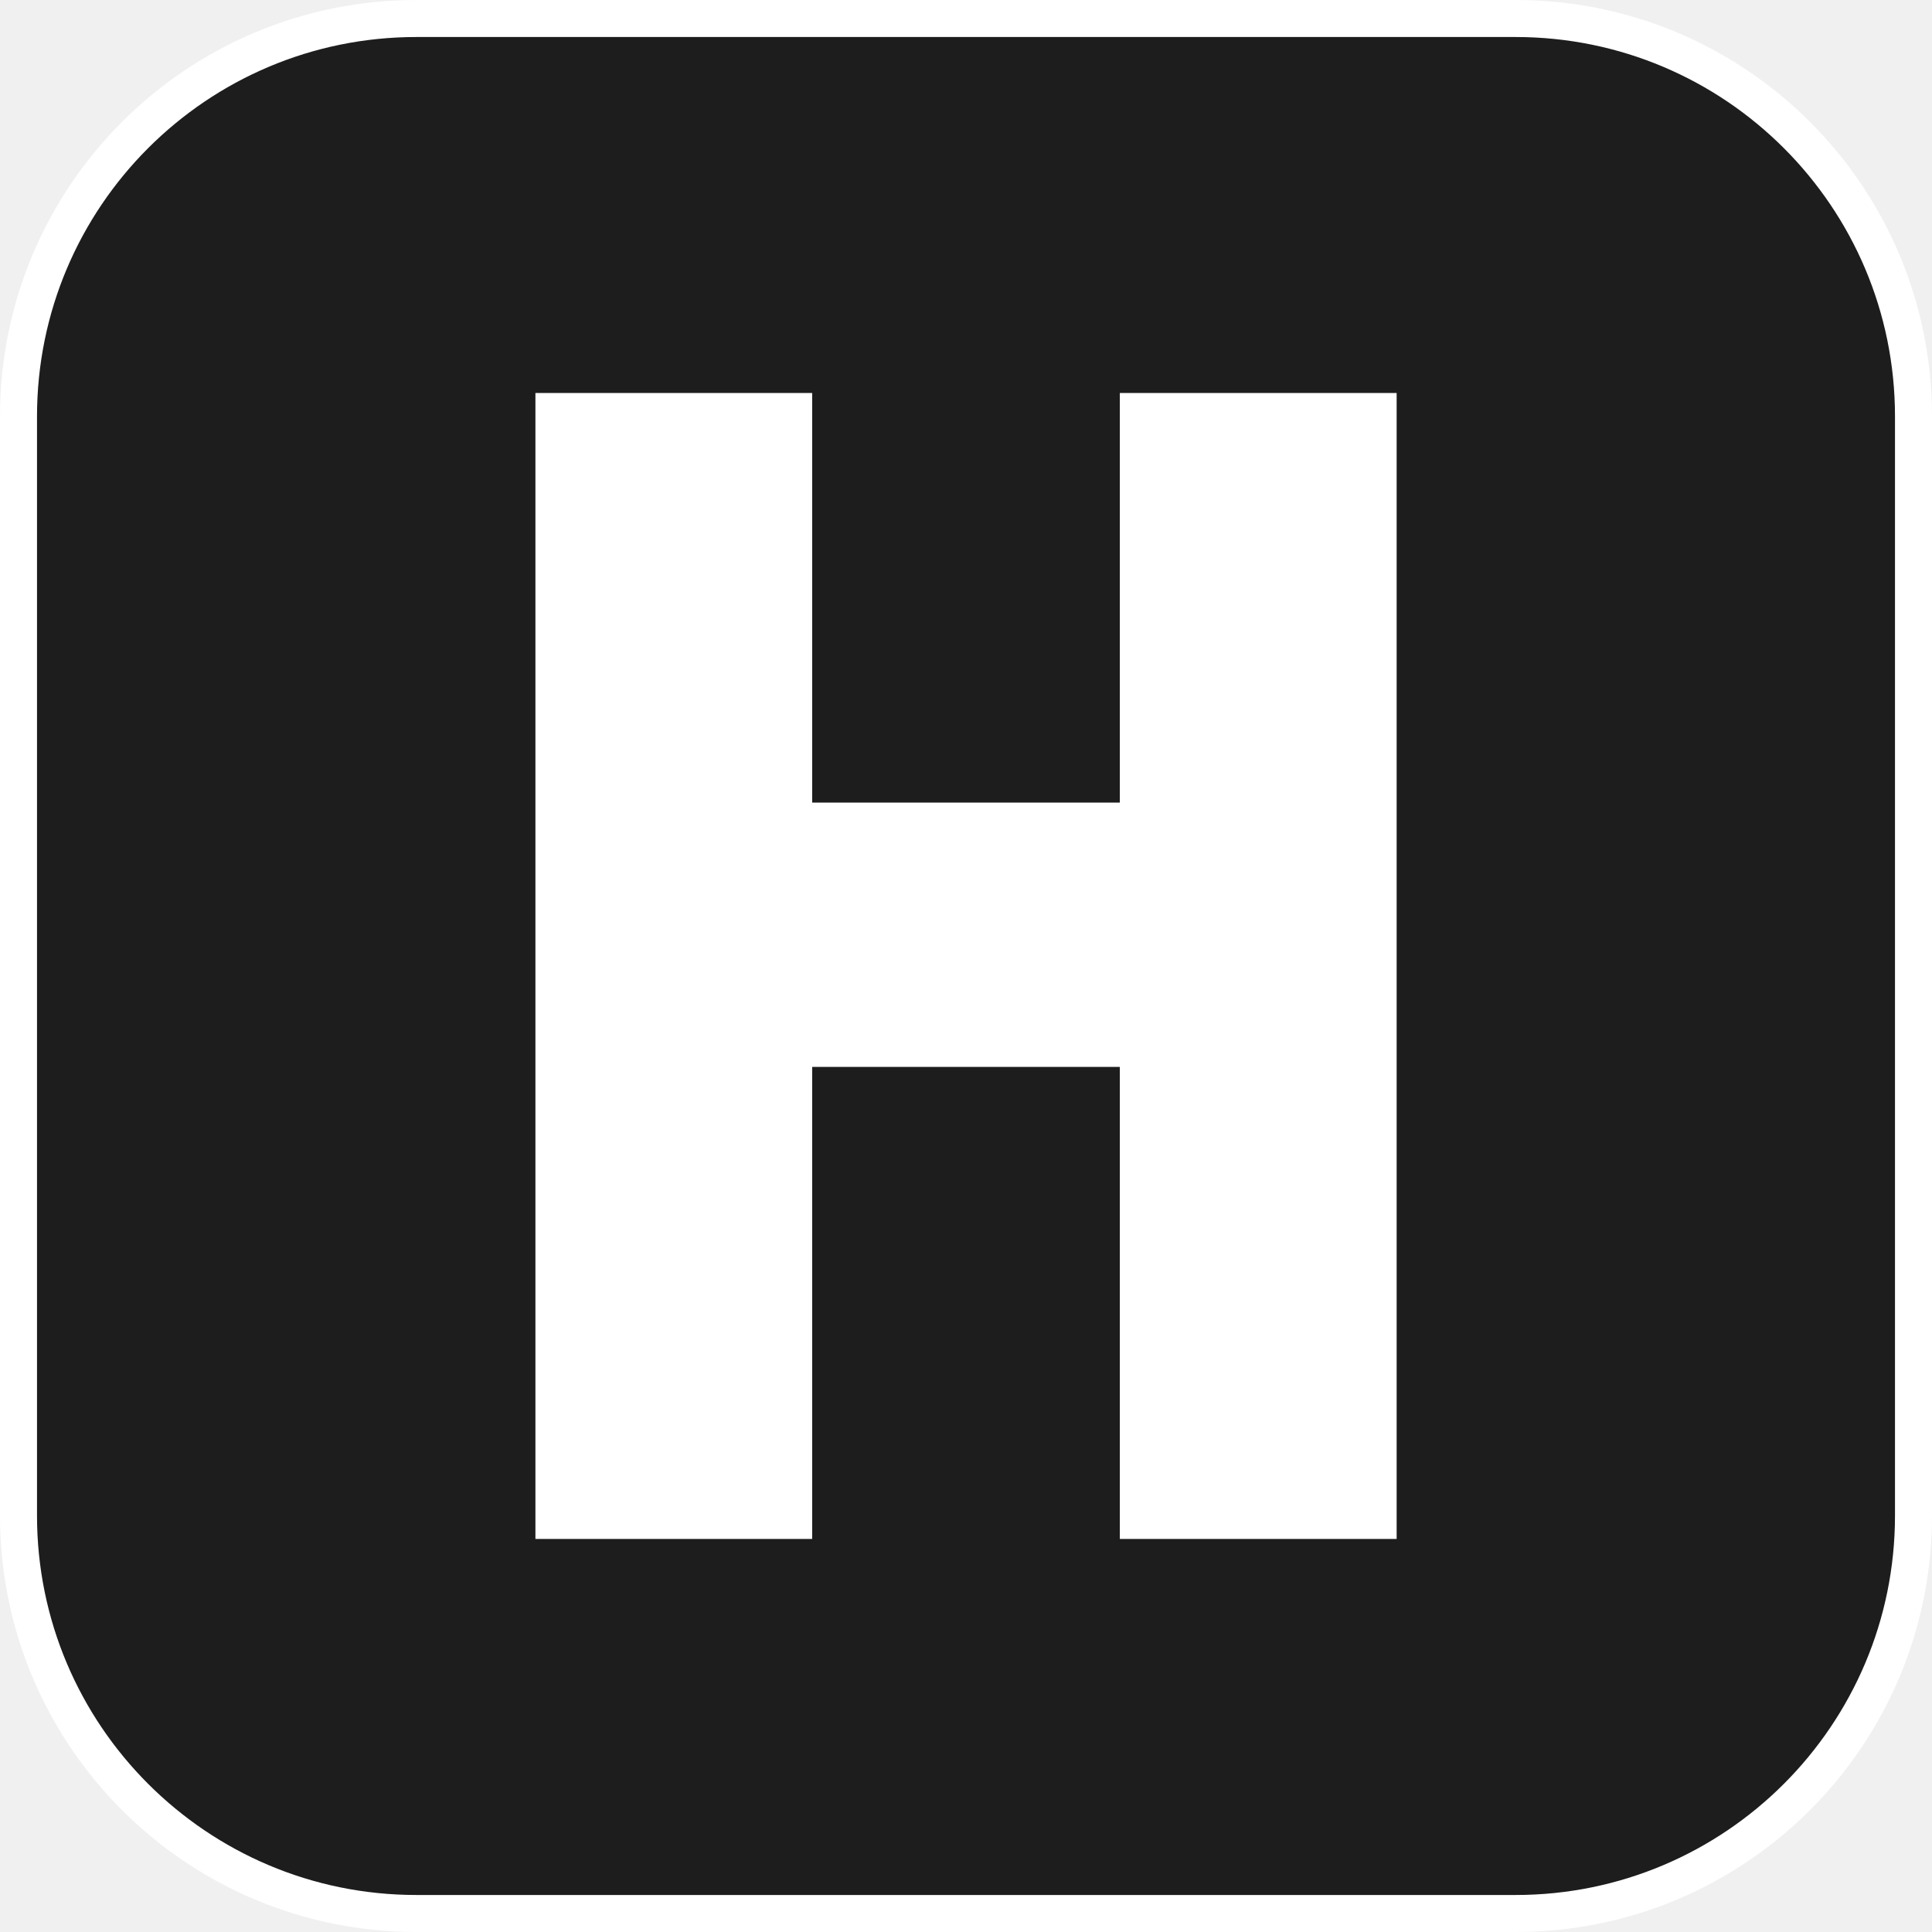
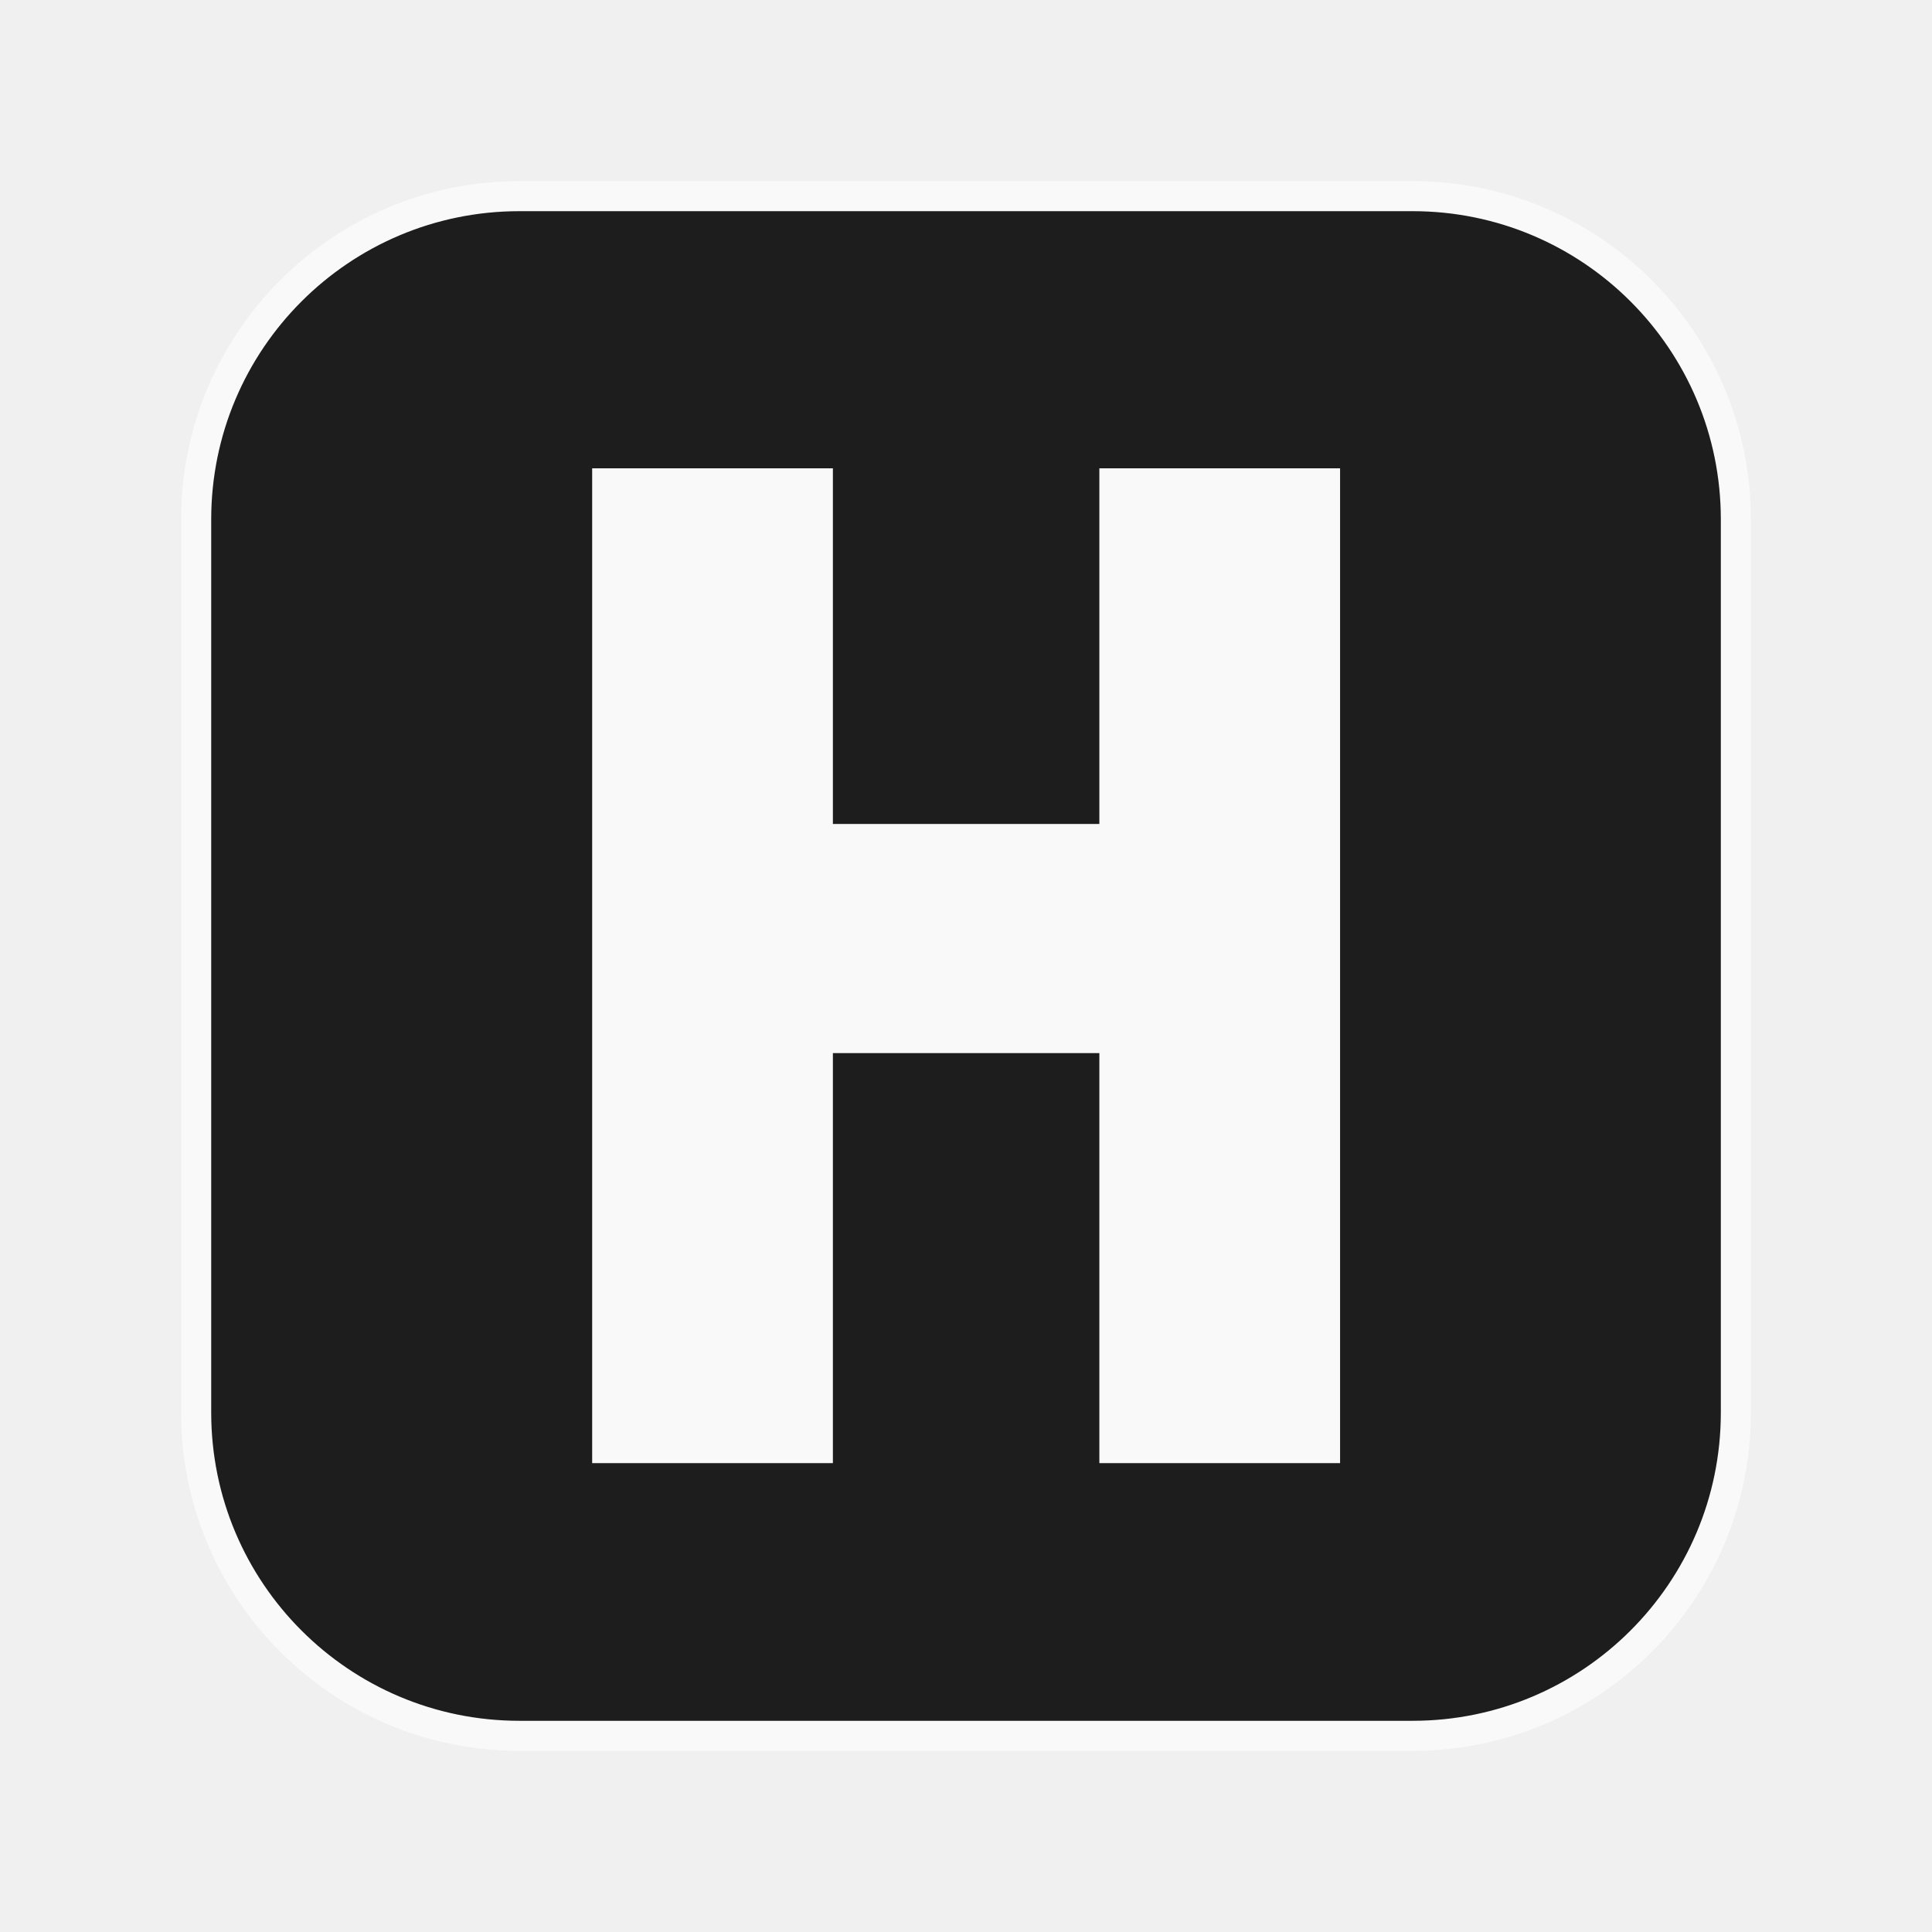
- <svg xmlns="http://www.w3.org/2000/svg" width="512" height="512" viewBox="0 0 512 512" version="1.1" id="svg1">
+ <svg xmlns="http://www.w3.org/2000/svg" width="128" height="128" viewBox="0 0 33.867 33.867" version="1.1" id="svg1">
  <defs id="defs1" />
-   <g id="layer1">
-     <rect style="fill:#1d1d1d;stroke:#ffffff;stroke-width:9.808;stroke-dasharray:none;fill-opacity:1" id="rect1" width="502.192" height="502.192" x="4.904" y="4.904" ry="105.451" />
-     <text xml:space="preserve" style="font-size:338.867px;text-align:start;writing-mode:lr-tb;direction:ltr;text-anchor:start;fill:#333333;stroke:#ffffff;stroke-width:56.64;stroke-dasharray:none" x="129.008" y="379.518" id="text1">
-       <tspan id="tspan1" x="129.008" y="379.518" style="font-style:normal;font-variant:normal;font-weight:200;font-stretch:normal;font-family:'DejaVu Sans';-inkscape-font-specification:'DejaVu Sans Ultra-Light';baseline-shift:baseline;stroke-width:56.64;fill:#333333">H</tspan>
+   <g id="layer1" transform="translate(-32.27917,-138.6417)">
+     <rect style="fill:#1d1d1d;fill-opacity:1;stroke:#f9f9f9;stroke-width:0.527;stroke-dasharray:none" id="rect1" width="26.99" height="26.99" x="35.718" y="142.08" ry="5.667" />
+     <text xml:space="preserve" style="font-size:19.45px;text-align:start;writing-mode:lr-tb;direction:ltr;text-anchor:start;fill:none;stroke:#f9f9f9;stroke-width:3.251;stroke-dasharray:none" x="41.924" y="162.664" id="text1">
+       <tspan id="tspan1" x="41.924" y="162.664" style="font-style:normal;font-variant:normal;font-weight:200;font-stretch:normal;font-family:'DejaVu Sans';-inkscape-font-specification:'DejaVu Sans Ultra-Light';baseline-shift:baseline;fill:none;stroke-width:3.251;stroke:#f9f9f9">H</tspan>
    </text>
  </g>
</svg>
